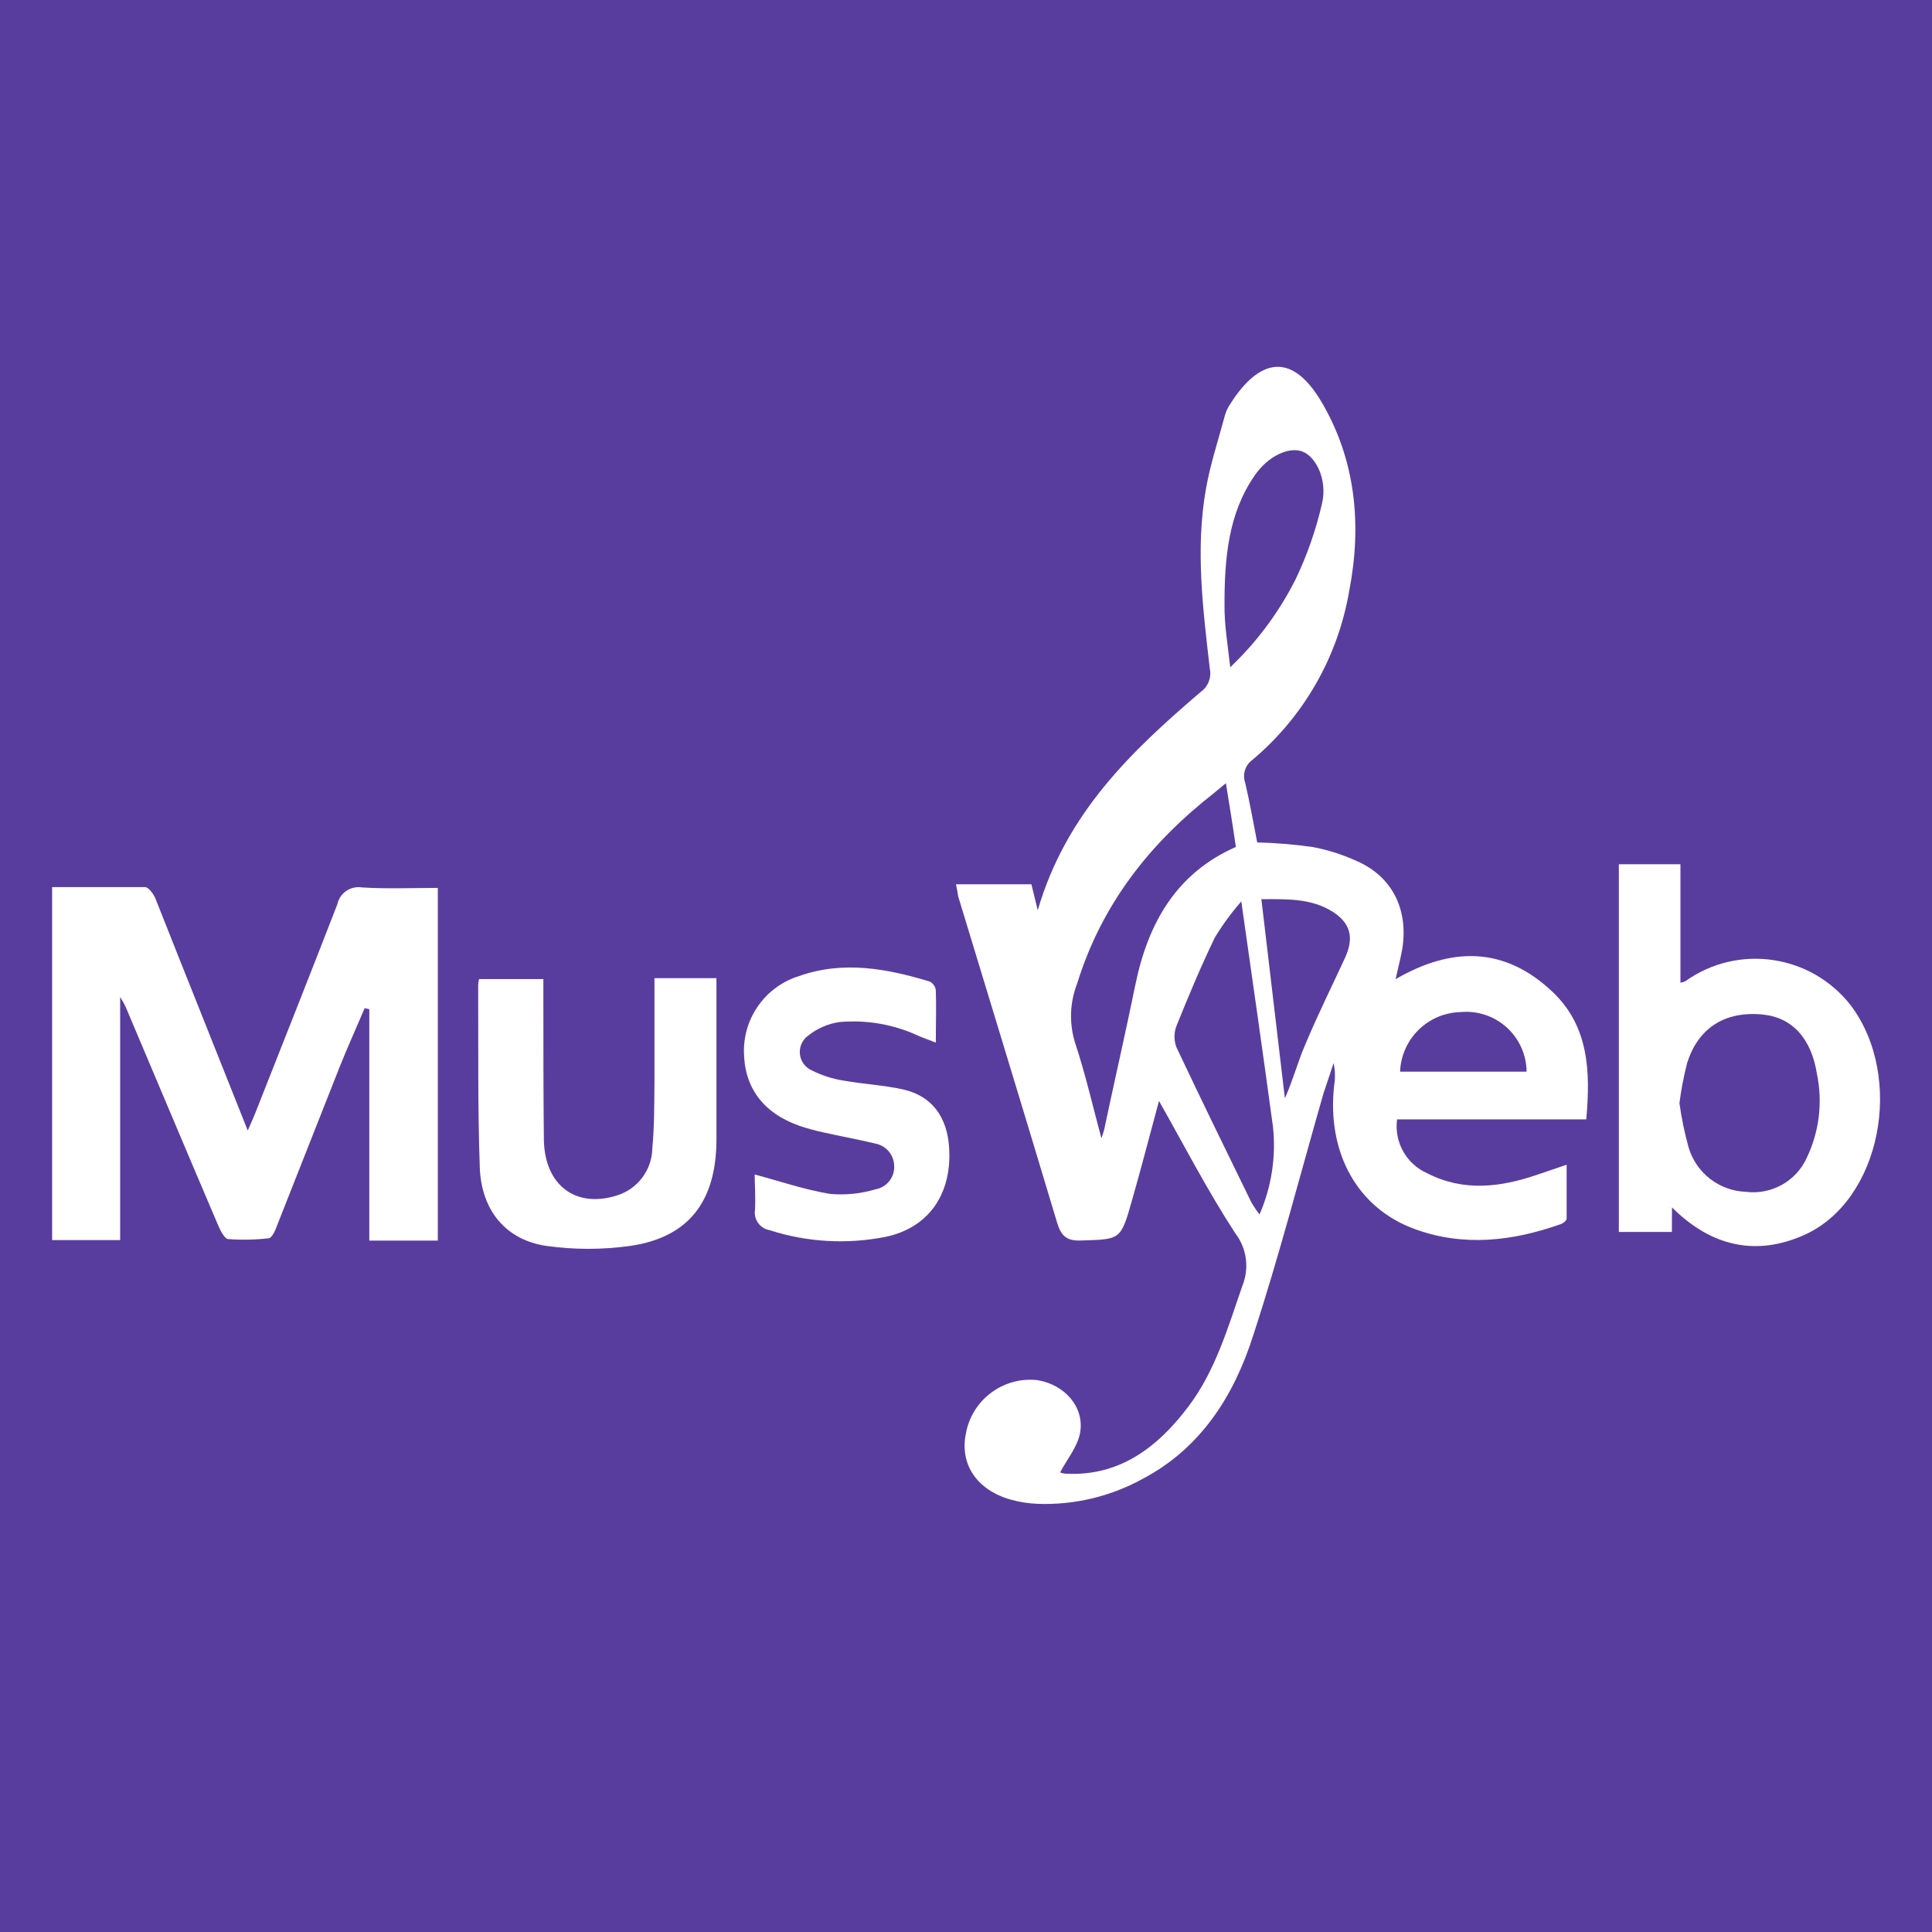
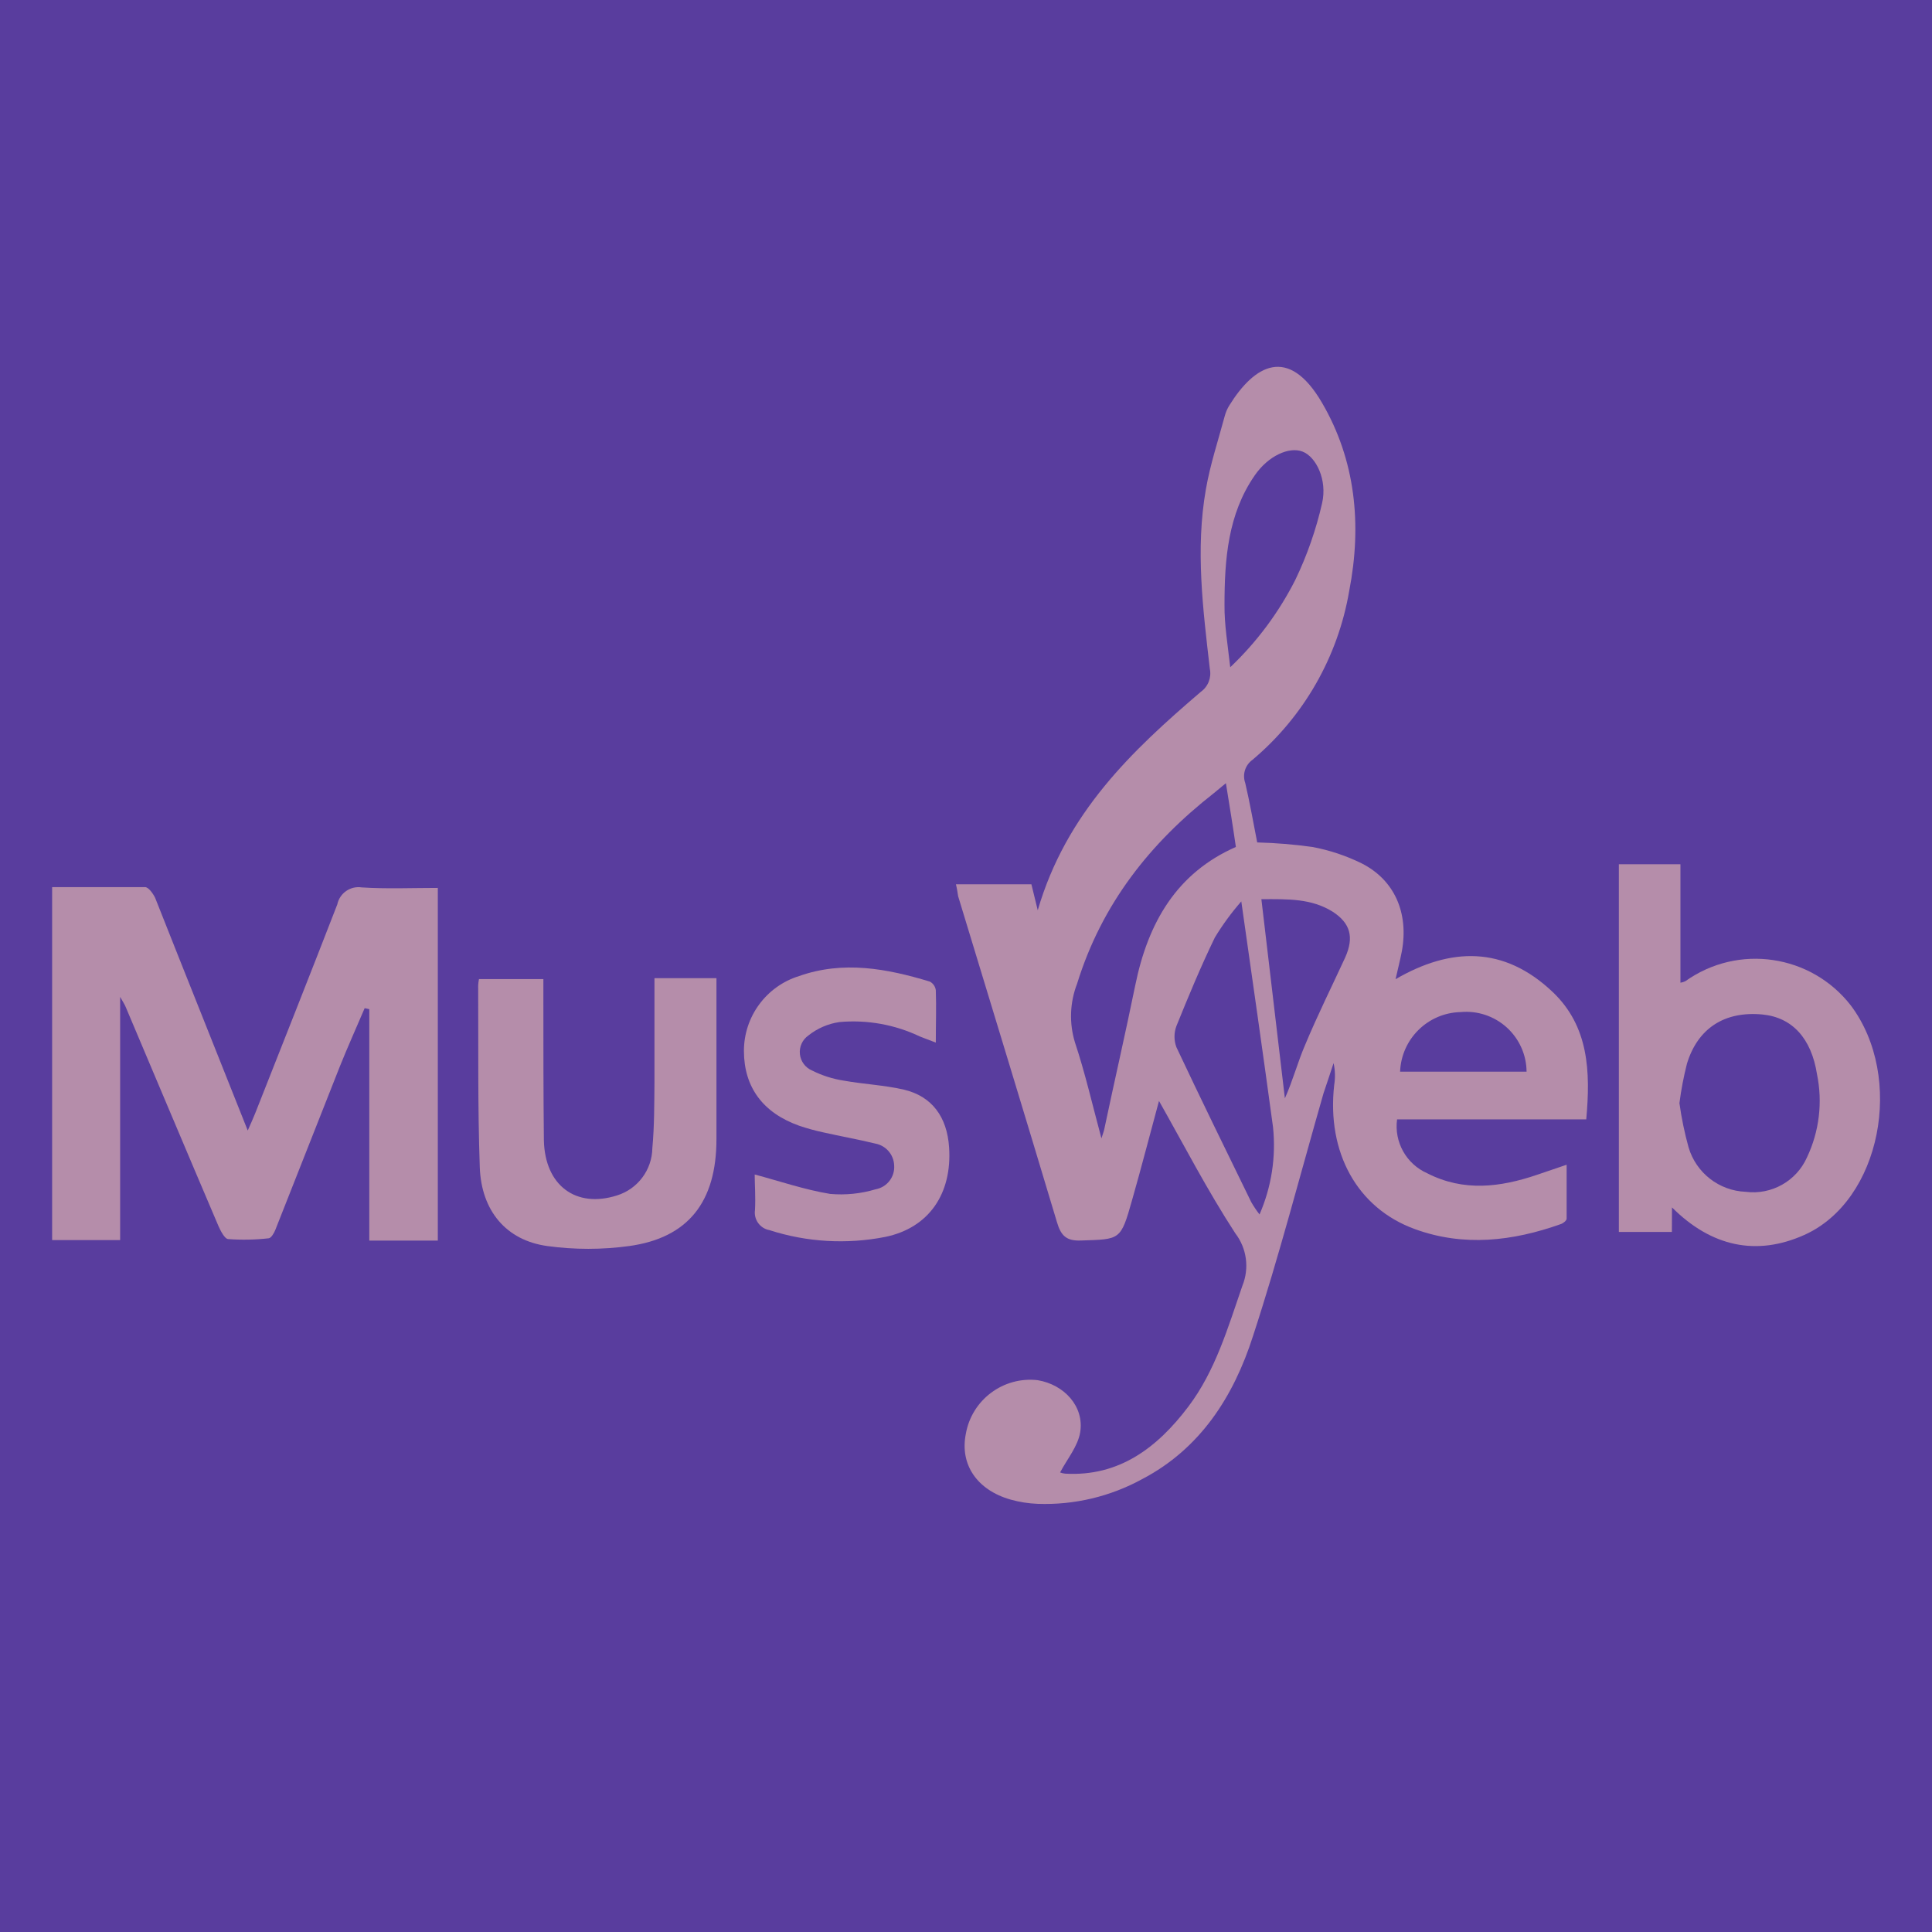
<svg xmlns="http://www.w3.org/2000/svg" id="Layer_1" data-name="Layer 1" viewBox="0 0 192 192">
  <defs>
-     <style>.cls-1{fill:#593d9e;}.cls-2{fill:#fff;}</style>
+     <style>.cls-1{fill:#593d9e;}.cls-2{fill:#b58daa;}</style>
  </defs>
  <rect class="cls-1" y="-0.2" width="192" height="192.41" />
  <path class="cls-2" d="M95,87.88h7.5l.63,2.58c2.83-9.69,9.36-15.85,16.21-21.71a2.25,2.25,0,0,0,.89-2.29c-.68-5.93-1.44-11.88-.39-17.84.43-2.47,1.23-4.87,1.88-7.3a3.92,3.92,0,0,1,.43-1c2.52-4.08,5.89-6,9.22-.31s4,12.11,2.71,18.73a28.1,28.1,0,0,1-9.61,16.77,2,2,0,0,0-.72,2.3c.47,2,.81,4,1.19,5.91a48.6,48.6,0,0,1,5.48.45,19,19,0,0,1,4.9,1.63c3.28,1.66,4.68,4.93,4,8.71-.17.89-.4,1.77-.63,2.8,5.48-3.18,10.76-3.32,15.6,1.26,3.61,3.42,3.78,7.92,3.35,12.67h-18.8a5.11,5.11,0,0,0,3,5.36c3.62,1.85,7.26,1.39,10.91.15l2.94-1c0,1.89,0,3.62,0,5.36,0,.19-.34.46-.58.54-4.79,1.7-9.65,2.27-14.52.49-5.73-2.09-8.75-7.63-8-14.31a5.76,5.76,0,0,0-.06-2.18c-.32,1-.67,2-1,3-2.3,8-4.4,16.15-7,24.1-1.94,6.08-5.28,11.23-11,14.23a20.11,20.11,0,0,1-10.4,2.47,11.6,11.6,0,0,1-2.69-.42c-3.35-.95-5.06-3.49-4.46-6.52a6.5,6.5,0,0,1,7.14-5.35c2.65.44,4.64,2.62,4.23,5.17-.23,1.4-1.28,2.64-2,4a1.79,1.79,0,0,0,.52.12c5.31.3,9.12-2.54,12.24-6.68,2.68-3.55,3.92-7.84,5.36-12a5.29,5.29,0,0,0-.71-5.21c-2.78-4.27-5.14-8.84-7.58-13.15-.85,3.12-1.72,6.51-2.68,9.87-1.13,4-1.16,3.87-5.06,4-1.45.06-2-.46-2.4-1.82-3.24-10.81-6.54-21.6-9.82-32.39C95.17,88.77,95.12,88.37,95,87.88Zm28.35,1.71a25.69,25.69,0,0,0-2.62,3.58c-1.39,2.87-2.62,5.83-3.82,8.8a3,3,0,0,0,0,2.1c2.43,5.16,4.94,10.28,7.44,15.4a10.86,10.86,0,0,0,.82,1.22,17.22,17.22,0,0,0,1.34-8.69C125.52,104.7,124.47,97.4,123.36,89.59Zm-1.53-11.75c-.53.44-.87.72-1.21,1-6.27,4.91-11.1,10.94-13.57,18.92a8.93,8.93,0,0,0-.21,5.84c1,3,1.72,6.15,2.63,9.53.16-.51.25-.72.3-1,1-4.73,2.09-9.46,3.06-14.21,1.27-6.25,4.13-11.17,10-13.75C122.53,82.15,122.2,80.13,121.83,77.84Zm.43-11.52a31.76,31.76,0,0,0,6.48-8.7A35.92,35.92,0,0,0,131.39,50c.53-2.32-.6-4.6-1.94-5.12s-3.42.42-4.76,2.37c-2.66,3.84-3,8.33-3,12.86C121.67,62.06,122,64,122.26,66.32Zm3.1,23c.79,6.74,1.56,13.28,2.34,19.83.8-1.78,1.27-3.59,2-5.28,1.25-3,2.66-5.82,4-8.73.89-2,.51-3.39-1.24-4.53C130.32,89.28,128,89.35,125.36,89.36Zm26.36,17.18a6,6,0,0,0-6.57-5.92,6.16,6.16,0,0,0-6,5.92Z" />
  <path class="cls-2" d="M11.94,123.24H5.18V88.16c3,0,6.14,0,9.24,0,.33,0,.79.63,1,1.07,3,7.59,6.06,15.2,9.2,23.12.31-.71.54-1.2.74-1.71,2.73-6.92,5.47-13.82,8.16-20.76a2.15,2.15,0,0,1,2.43-1.69c2.47.16,5,.05,7.56.05v35.05H36.7v-23l-.46-.1c-.82,1.93-1.69,3.85-2.47,5.8-2.15,5.41-4.26,10.83-6.41,16.24-.13.33-.42.81-.66.83a21.62,21.62,0,0,1-4,.08c-.37,0-.77-.81-1-1.32-3.09-7.24-6.14-14.5-9.21-21.75-.09-.22-.22-.42-.55-1Z" />
  <path class="cls-2" d="M166.15,122.43h-5.27V85.89H167V97.66a1.57,1.57,0,0,0,.49-.15,12,12,0,0,1,16.45,2.42c5.35,7.14,3,19.41-4.66,22.81-4.71,2.1-9.19,1.18-13.12-2.75Zm.75-12.8a34,34,0,0,0,.91,4.4,6.17,6.17,0,0,0,5.67,4.41,5.85,5.85,0,0,0,6.09-3.41,13.11,13.11,0,0,0,1-8.28c-.56-3.57-2.47-5.64-5.41-5.93-3.74-.36-6.43,1.34-7.51,4.88A32.65,32.65,0,0,0,166.9,109.63Z" />
  <path class="cls-2" d="M47.6,97.3H54v1.89c0,4.71,0,9.42.05,14.13.1,4.51,3.2,6.78,7.27,5.48a5,5,0,0,0,3.51-4.7c.2-2.16.19-4.34.21-6.52,0-3.43,0-6.86,0-10.37H71.2v3.7c0,4.1,0,8.2,0,12.3,0,6.24-2.82,9.81-8.67,10.62a30,30,0,0,1-8.14,0c-4.08-.56-6.56-3.5-6.71-7.84-.21-6-.13-12.05-.16-18.07A4.36,4.36,0,0,1,47.6,97.3Z" />
  <path class="cls-2" d="M75,116.72c2.45.65,4.94,1.51,7.5,1.93a12.05,12.05,0,0,0,4.52-.46,2.25,2.25,0,0,0,1.84-2.39A2.29,2.29,0,0,0,87,113.65c-1.72-.42-3.47-.73-5.2-1.12a21.1,21.1,0,0,1-2.36-.65c-3.62-1.28-5.5-3.83-5.51-7.43A7.79,7.79,0,0,1,79.41,97c4.39-1.55,8.71-.75,13,.55a1.14,1.14,0,0,1,.59.86c.06,1.65,0,3.31,0,5.2-.62-.24-1.1-.41-1.57-.6a15.4,15.4,0,0,0-8-1.44,6.44,6.44,0,0,0-3.1,1.34,2,2,0,0,0,.38,3.48,10.59,10.59,0,0,0,3.13,1c2,.36,4,.44,6,.9,2.78.66,4.28,2.71,4.48,5.73.31,4.6-2,8-6.33,8.9a23,23,0,0,1-11.52-.67,1.77,1.77,0,0,1-1.44-2C75.1,118.92,75,117.67,75,116.72Z" />
</svg>
